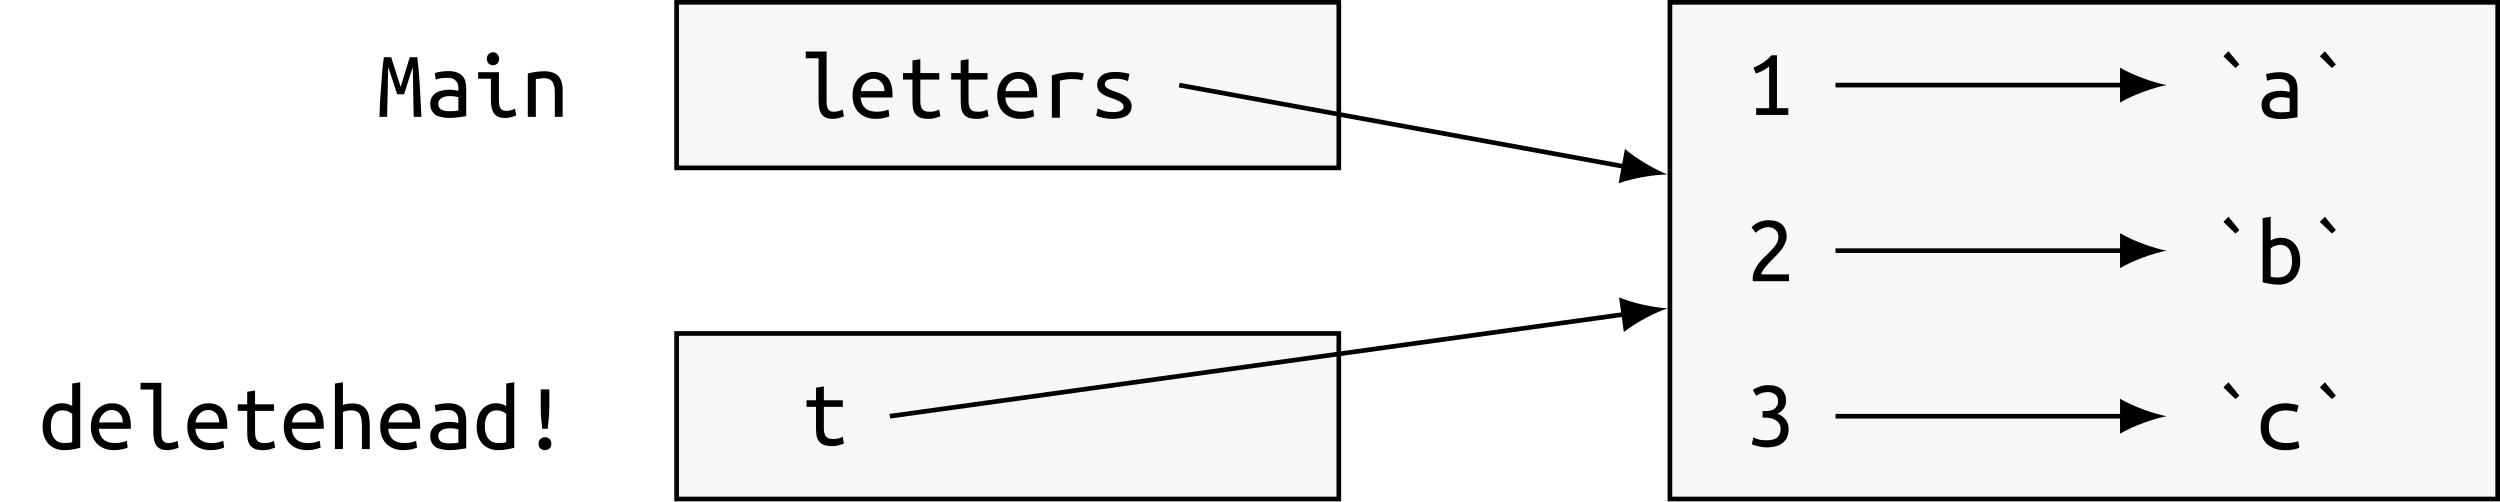
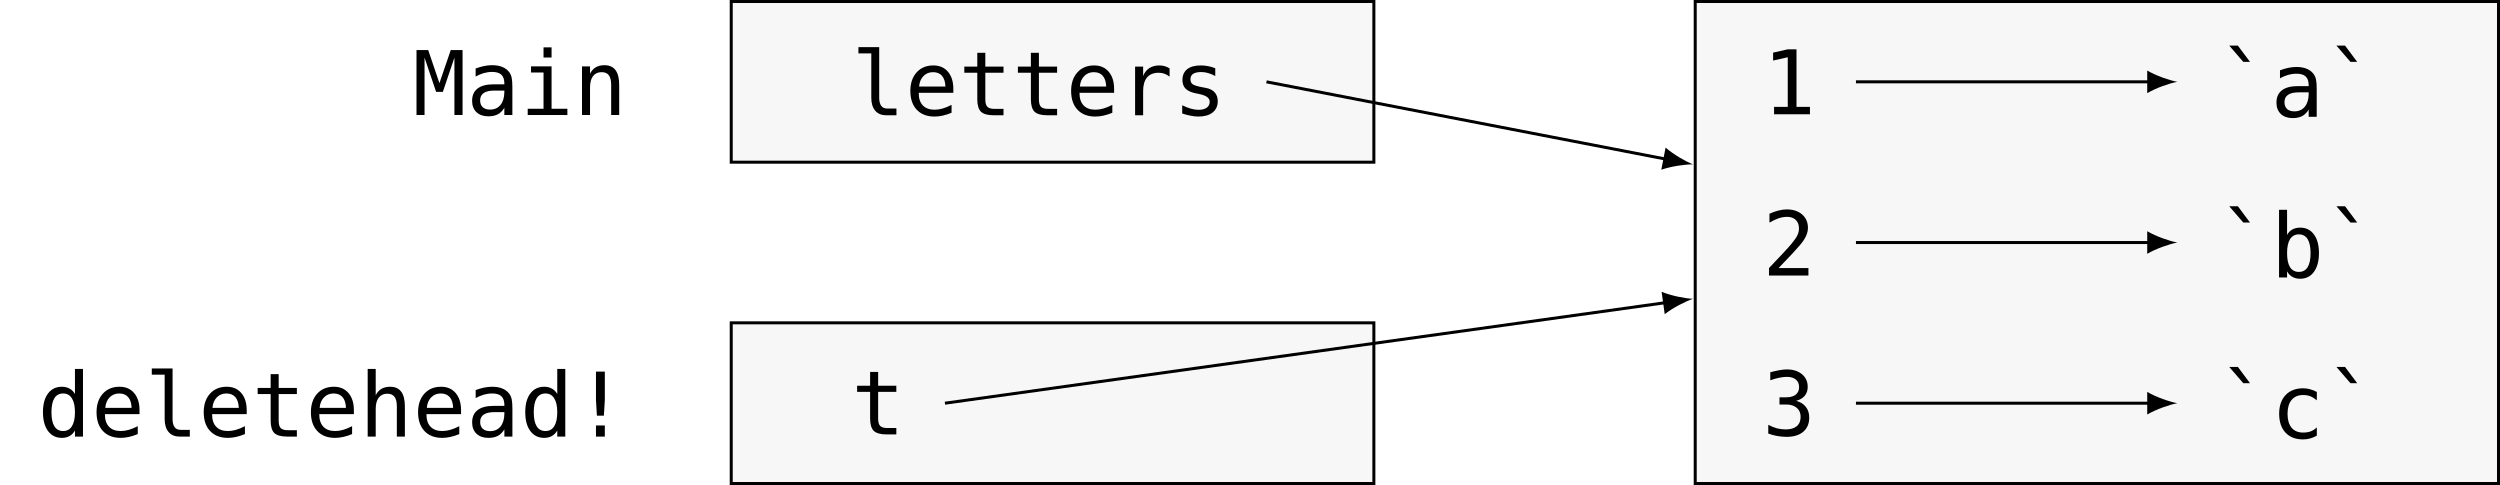
- <svg xmlns="http://www.w3.org/2000/svg" xmlns:xlink="http://www.w3.org/1999/xlink" width="214.03pt" height="42.918pt" viewBox="0 0 214.03 42.918" version="1.1">
+ <svg xmlns="http://www.w3.org/2000/svg" xmlns:xlink="http://www.w3.org/1999/xlink" width="330.819pt" height="64.178pt" viewBox="0 0 330.819 64.178" version="1.1">
  <defs>
    <g>
      <symbol overflow="visible" id="glyph0-0">
-         <path style="stroke:none;" d="M 0.406 0 L 0.406 -6.188 L 3.719 -6.188 L 3.719 0 Z M 3.297 -0.406 L 3.297 -5.781 L 0.828 -5.781 L 0.828 -0.406 Z M 3.297 -0.406 " />
+         <path style="stroke:none;" d="M 0.594 2.078 L 0.594 -8.312 L 6.484 -8.312 L 6.484 2.078 Z M 1.266 1.422 L 5.828 1.422 L 5.828 -7.641 L 1.266 -7.641 Z M 1.266 1.422 " />
      </symbol>
      <symbol overflow="visible" id="glyph0-1">
-         <path style="stroke:none;" d="M 2.078 -2.562 L 2.859 -5.109 L 3.5 -5.109 C 3.602 -4.305 3.676 -3.484 3.719 -2.641 C 3.77 -1.797 3.816 -0.914 3.859 0 L 3.203 0 C 3.191 -0.301 3.18 -0.625 3.172 -0.969 C 3.172 -1.312 3.164 -1.664 3.156 -2.031 C 3.156 -2.406 3.148 -2.781 3.141 -3.156 C 3.129 -3.539 3.117 -3.91 3.109 -4.266 L 2.375 -1.938 L 1.781 -1.938 L 1.016 -4.266 C 1.004 -3.91 0.992 -3.539 0.984 -3.156 C 0.984 -2.781 0.977 -2.406 0.969 -2.031 C 0.957 -1.664 0.945 -1.312 0.938 -0.969 C 0.938 -0.625 0.93 -0.301 0.922 0 L 0.266 0 C 0.273 -0.414 0.289 -0.844 0.312 -1.281 C 0.344 -1.727 0.375 -2.164 0.406 -2.594 C 0.438 -3.031 0.469 -3.457 0.5 -3.875 C 0.539 -4.301 0.586 -4.711 0.641 -5.109 L 1.266 -5.109 Z M 2.078 -2.562 " />
+         <path style="stroke:none;" d="M 0.5 -8.594 L 2.047 -8.594 L 3.531 -4.219 L 5.031 -8.594 L 6.594 -8.594 L 6.594 0 L 5.516 0 L 5.516 -7.594 L 3.984 -3.062 L 3.094 -3.062 L 1.562 -7.594 L 1.562 0 L 0.5 0 Z M 0.5 -8.594 " />
      </symbol>
      <symbol overflow="visible" id="glyph0-2">
-         <path style="stroke:none;" d="M 2.109 -0.484 C 2.273 -0.484 2.426 -0.488 2.562 -0.5 C 2.695 -0.508 2.805 -0.523 2.891 -0.547 L 2.891 -1.688 C 2.805 -1.707 2.703 -1.727 2.578 -1.75 C 2.453 -1.77 2.32 -1.781 2.188 -1.781 C 2.062 -1.781 1.938 -1.77 1.812 -1.75 C 1.695 -1.727 1.594 -1.691 1.5 -1.641 C 1.406 -1.586 1.328 -1.52 1.266 -1.438 C 1.203 -1.363 1.172 -1.266 1.172 -1.141 C 1.172 -0.898 1.254 -0.727 1.422 -0.625 C 1.586 -0.531 1.816 -0.484 2.109 -0.484 Z M 2.031 -3.922 C 2.32 -3.922 2.562 -3.883 2.75 -3.812 C 2.945 -3.738 3.109 -3.641 3.234 -3.516 C 3.359 -3.391 3.441 -3.234 3.484 -3.047 C 3.535 -2.867 3.562 -2.672 3.562 -2.453 L 3.562 -0.062 C 3.406 -0.039 3.195 -0.008 2.938 0.031 C 2.676 0.07 2.406 0.094 2.125 0.094 C 1.914 0.094 1.711 0.07 1.516 0.031 C 1.316 0 1.141 -0.055 0.984 -0.141 C 0.836 -0.234 0.719 -0.359 0.625 -0.516 C 0.531 -0.68 0.484 -0.891 0.484 -1.141 C 0.484 -1.359 0.531 -1.539 0.625 -1.688 C 0.719 -1.844 0.836 -1.969 0.984 -2.062 C 1.141 -2.156 1.316 -2.223 1.516 -2.266 C 1.711 -2.305 1.91 -2.328 2.109 -2.328 C 2.379 -2.328 2.641 -2.297 2.891 -2.234 L 2.891 -2.422 C 2.891 -2.535 2.879 -2.645 2.859 -2.75 C 2.836 -2.863 2.789 -2.961 2.719 -3.047 C 2.645 -3.141 2.551 -3.211 2.438 -3.266 C 2.32 -3.316 2.172 -3.344 1.984 -3.344 C 1.742 -3.344 1.535 -3.328 1.359 -3.297 C 1.18 -3.266 1.047 -3.227 0.953 -3.188 L 0.875 -3.75 C 0.969 -3.789 1.125 -3.828 1.344 -3.859 C 1.562 -3.898 1.789 -3.922 2.031 -3.922 Z M 2.031 -3.922 " />
+         <path style="stroke:none;" d="M 4.031 -3.234 L 3.688 -3.234 C 3.07 -3.234 2.609 -3.125 2.297 -2.906 C 1.984 -2.695 1.828 -2.375 1.828 -1.938 C 1.828 -1.551 1.941 -1.25 2.172 -1.031 C 2.41 -0.82 2.734 -0.719 3.141 -0.719 C 3.723 -0.719 4.18 -0.922 4.516 -1.328 C 4.848 -1.734 5.02 -2.289 5.031 -3 L 5.031 -3.234 Z M 6.094 -3.672 L 6.094 0 L 5.031 0 L 5.031 -0.953 C 4.801 -0.566 4.516 -0.281 4.172 -0.094 C 3.828 0.082 3.41 0.172 2.922 0.172 C 2.266 0.172 1.738 -0.008 1.344 -0.375 C 0.957 -0.75 0.766 -1.25 0.766 -1.875 C 0.766 -2.594 1.004 -3.133 1.484 -3.5 C 1.961 -3.875 2.672 -4.062 3.609 -4.062 L 5.031 -4.062 L 5.031 -4.234 C 5.02 -4.742 4.883 -5.113 4.625 -5.344 C 4.375 -5.582 3.969 -5.703 3.406 -5.703 C 3.039 -5.703 2.676 -5.648 2.312 -5.547 C 1.945 -5.441 1.586 -5.289 1.234 -5.094 L 1.234 -6.156 C 1.629 -6.301 2.004 -6.41 2.359 -6.484 C 2.723 -6.555 3.07 -6.594 3.406 -6.594 C 3.938 -6.594 4.391 -6.516 4.766 -6.359 C 5.148 -6.203 5.457 -5.969 5.688 -5.656 C 5.832 -5.457 5.938 -5.219 6 -4.938 C 6.062 -4.656 6.094 -4.234 6.094 -3.672 Z M 6.094 -3.672 " />
      </symbol>
      <symbol overflow="visible" id="glyph0-3">
-         <path style="stroke:none;" d="M 1.719 -4.422 C 1.582 -4.422 1.461 -4.469 1.359 -4.562 C 1.254 -4.664 1.203 -4.801 1.203 -4.969 C 1.203 -5.145 1.254 -5.281 1.359 -5.375 C 1.461 -5.477 1.582 -5.531 1.719 -5.531 C 1.875 -5.531 2 -5.477 2.094 -5.375 C 2.195 -5.281 2.25 -5.145 2.25 -4.969 C 2.25 -4.801 2.195 -4.664 2.094 -4.562 C 2 -4.469 1.875 -4.422 1.719 -4.422 Z M 1.547 -3.266 L 0.453 -3.266 L 0.453 -3.828 L 2.234 -3.828 L 2.234 -1.484 C 2.234 -1.098 2.285 -0.836 2.391 -0.703 C 2.492 -0.578 2.648 -0.516 2.859 -0.516 C 3.016 -0.516 3.16 -0.535 3.297 -0.578 C 3.43 -0.617 3.535 -0.66 3.609 -0.703 L 3.719 -0.125 C 3.676 -0.102 3.625 -0.082 3.562 -0.062 C 3.508 -0.039 3.441 -0.02 3.359 0 C 3.285 0.031 3.195 0.051 3.094 0.062 C 3 0.082 2.898 0.094 2.797 0.094 C 2.555 0.094 2.352 0.062 2.188 0 C 2.031 -0.07 1.906 -0.172 1.812 -0.297 C 1.719 -0.43 1.648 -0.598 1.609 -0.797 C 1.566 -0.992 1.547 -1.223 1.547 -1.484 Z M 1.547 -3.266 " />
+         <path style="stroke:none;" d="M 1.469 -6.438 L 4.188 -6.438 L 4.188 -0.828 L 6.281 -0.828 L 6.281 0 L 1.031 0 L 1.031 -0.828 L 3.125 -0.828 L 3.125 -5.625 L 1.469 -5.625 Z M 3.125 -8.953 L 4.188 -8.953 L 4.188 -7.609 L 3.125 -7.609 Z M 3.125 -8.953 " />
      </symbol>
      <symbol overflow="visible" id="glyph0-4">
-         <path style="stroke:none;" d="M 0.578 -3.719 C 0.828 -3.781 1.07 -3.828 1.312 -3.859 C 1.562 -3.891 1.797 -3.906 2.016 -3.906 C 2.523 -3.906 2.91 -3.773 3.172 -3.516 C 3.43 -3.254 3.562 -2.832 3.562 -2.25 L 3.562 0 L 2.891 0 L 2.891 -2.125 C 2.891 -2.363 2.863 -2.562 2.812 -2.719 C 2.77 -2.875 2.707 -2.992 2.625 -3.078 C 2.551 -3.16 2.457 -3.219 2.344 -3.25 C 2.227 -3.289 2.109 -3.312 1.984 -3.312 C 1.867 -3.312 1.75 -3.301 1.625 -3.281 C 1.5 -3.27 1.379 -3.254 1.266 -3.234 L 1.266 0 L 0.578 0 Z M 0.578 -3.719 " />
+         <path style="stroke:none;" d="M 6.047 -4 L 6.047 0 L 4.984 0 L 4.984 -4 C 4.984 -4.57 4.879 -4.992 4.672 -5.266 C 4.473 -5.535 4.156 -5.672 3.719 -5.672 C 3.227 -5.672 2.848 -5.492 2.578 -5.141 C 2.316 -4.797 2.188 -4.297 2.188 -3.641 L 2.188 0 L 1.125 0 L 1.125 -6.438 L 2.188 -6.438 L 2.188 -5.469 C 2.375 -5.844 2.625 -6.125 2.938 -6.312 C 3.258 -6.5 3.645 -6.594 4.094 -6.594 C 4.75 -6.594 5.238 -6.375 5.562 -5.938 C 5.883 -5.508 6.047 -4.863 6.047 -4 Z M 6.047 -4 " />
      </symbol>
      <symbol overflow="visible" id="glyph0-5">
-         <path style="stroke:none;" d="M 2.781 0.094 C 2.539 0.094 2.344 0.062 2.188 0 C 2.031 -0.07 1.906 -0.172 1.812 -0.297 C 1.719 -0.43 1.648 -0.598 1.609 -0.797 C 1.566 -0.992 1.547 -1.223 1.547 -1.484 L 1.547 -5.094 L 0.453 -5.094 L 0.453 -5.672 L 2.234 -5.672 L 2.234 -1.484 C 2.234 -1.285 2.242 -1.125 2.266 -1 C 2.285 -0.883 2.32 -0.789 2.375 -0.719 C 2.426 -0.645 2.488 -0.594 2.562 -0.562 C 2.645 -0.531 2.738 -0.516 2.844 -0.516 C 3 -0.516 3.145 -0.535 3.281 -0.578 C 3.426 -0.617 3.535 -0.66 3.609 -0.703 L 3.719 -0.125 C 3.676 -0.102 3.625 -0.082 3.562 -0.062 C 3.508 -0.039 3.441 -0.02 3.359 0 C 3.273 0.031 3.18 0.051 3.078 0.062 C 2.984 0.082 2.883 0.094 2.781 0.094 Z M 2.781 0.094 " />
+         <path style="stroke:none;" d="M 3.672 -2.328 C 3.672 -1.859 3.758 -1.5 3.938 -1.25 C 4.113 -1.008 4.375 -0.891 4.719 -0.891 L 5.953 -0.891 L 5.953 0 L 4.609 0 C 3.973 0 3.484 -0.203 3.141 -0.609 C 2.797 -1.016 2.625 -1.586 2.625 -2.328 L 2.625 -8.188 L 0.922 -8.188 L 0.922 -9.016 L 3.672 -9.016 Z M 3.672 -2.328 " />
      </symbol>
      <symbol overflow="visible" id="glyph0-6">
-         <path style="stroke:none;" d="M 2.141 -3.922 C 2.648 -3.922 3.047 -3.758 3.328 -3.438 C 3.609 -3.113 3.75 -2.625 3.75 -1.969 L 3.75 -1.734 L 1.016 -1.734 C 1.047 -1.336 1.176 -1.035 1.406 -0.828 C 1.633 -0.617 1.961 -0.516 2.391 -0.516 C 2.629 -0.516 2.832 -0.535 3 -0.578 C 3.176 -0.617 3.312 -0.66 3.406 -0.703 L 3.484 -0.125 C 3.398 -0.082 3.25 -0.035 3.031 0.016 C 2.82 0.066 2.582 0.094 2.312 0.094 C 1.988 0.094 1.703 0.039 1.453 -0.062 C 1.203 -0.164 0.992 -0.305 0.828 -0.484 C 0.66 -0.66 0.535 -0.867 0.453 -1.109 C 0.367 -1.359 0.328 -1.625 0.328 -1.906 C 0.328 -2.25 0.379 -2.547 0.484 -2.797 C 0.586 -3.047 0.723 -3.254 0.891 -3.422 C 1.066 -3.586 1.258 -3.711 1.469 -3.797 C 1.688 -3.879 1.91 -3.922 2.141 -3.922 Z M 3.062 -2.281 C 3.062 -2.602 2.973 -2.859 2.797 -3.047 C 2.629 -3.242 2.406 -3.344 2.125 -3.344 C 1.969 -3.344 1.82 -3.312 1.688 -3.25 C 1.562 -3.188 1.453 -3.102 1.359 -3 C 1.266 -2.906 1.191 -2.797 1.141 -2.672 C 1.086 -2.547 1.051 -2.414 1.031 -2.281 Z M 3.062 -2.281 " />
+         <path style="stroke:none;" d="M 6.391 -3.484 L 6.391 -2.969 L 1.812 -2.969 L 1.812 -2.938 C 1.812 -2.227 1.992 -1.68 2.359 -1.297 C 2.723 -0.922 3.238 -0.734 3.906 -0.734 C 4.25 -0.734 4.602 -0.785 4.969 -0.891 C 5.332 -0.992 5.727 -1.156 6.156 -1.375 L 6.156 -0.328 C 5.75 -0.16 5.359 -0.035 4.984 0.047 C 4.609 0.129 4.25 0.172 3.906 0.172 C 2.906 0.172 2.117 -0.129 1.547 -0.734 C 0.984 -1.336 0.703 -2.164 0.703 -3.219 C 0.703 -4.238 0.977 -5.055 1.531 -5.672 C 2.082 -6.285 2.82 -6.594 3.75 -6.594 C 4.562 -6.594 5.203 -6.316 5.672 -5.766 C 6.148 -5.211 6.391 -4.453 6.391 -3.484 Z M 5.344 -3.797 C 5.32 -4.422 5.172 -4.895 4.891 -5.219 C 4.617 -5.539 4.223 -5.703 3.703 -5.703 C 3.191 -5.703 2.77 -5.531 2.438 -5.188 C 2.102 -4.852 1.91 -4.391 1.859 -3.797 Z M 5.344 -3.797 " />
      </symbol>
      <symbol overflow="visible" id="glyph0-7">
-         <path style="stroke:none;" d="M 2 -3.828 L 3.625 -3.828 L 3.625 -3.266 L 2 -3.266 L 2 -1.484 C 2 -1.285 2.016 -1.125 2.047 -1 C 2.078 -0.883 2.125 -0.789 2.188 -0.719 C 2.25 -0.645 2.328 -0.594 2.422 -0.562 C 2.523 -0.531 2.645 -0.516 2.781 -0.516 C 2.977 -0.516 3.141 -0.531 3.266 -0.562 C 3.391 -0.602 3.504 -0.648 3.609 -0.703 L 3.719 -0.125 C 3.633 -0.094 3.508 -0.051 3.344 0 C 3.176 0.062 2.969 0.094 2.719 0.094 C 2.438 0.094 2.203 0.062 2.016 0 C 1.836 -0.07 1.695 -0.172 1.594 -0.297 C 1.488 -0.43 1.414 -0.598 1.375 -0.797 C 1.344 -0.992 1.328 -1.223 1.328 -1.484 L 1.328 -3.266 L 0.516 -3.266 L 0.516 -3.828 L 1.328 -3.828 L 1.328 -4.906 L 2 -5.016 Z M 2 -3.828 " />
+         <path style="stroke:none;" d="M 3.531 -8.266 L 3.531 -6.438 L 5.938 -6.438 L 5.938 -5.625 L 3.531 -5.625 L 3.531 -2.125 C 3.531 -1.645 3.617 -1.312 3.797 -1.125 C 3.984 -0.938 4.301 -0.844 4.75 -0.844 L 5.938 -0.844 L 5.938 0 L 4.641 0 C 3.848 0 3.285 -0.156 2.953 -0.469 C 2.629 -0.789 2.469 -1.344 2.469 -2.125 L 2.469 -5.625 L 0.75 -5.625 L 0.75 -6.438 L 2.469 -6.438 L 2.469 -8.266 Z M 3.531 -8.266 " />
      </symbol>
      <symbol overflow="visible" id="glyph0-8">
-         <path style="stroke:none;" d="M 0.875 0 L 0.875 -3.625 C 1.438 -3.812 2.004 -3.906 2.578 -3.906 C 2.754 -3.906 2.922 -3.898 3.078 -3.891 C 3.242 -3.879 3.422 -3.848 3.609 -3.797 L 3.484 -3.203 C 3.305 -3.254 3.148 -3.285 3.016 -3.297 C 2.891 -3.305 2.742 -3.312 2.578 -3.312 C 2.242 -3.312 1.906 -3.266 1.562 -3.172 L 1.562 0 Z M 0.875 0 " />
+         <path style="stroke:none;" d="M 6.641 -5.109 C 6.422 -5.285 6.191 -5.414 5.953 -5.5 C 5.723 -5.582 5.469 -5.625 5.188 -5.625 C 4.52 -5.625 4.008 -5.414 3.656 -5 C 3.312 -4.582 3.141 -3.984 3.141 -3.203 L 3.141 0 L 2.078 0 L 2.078 -6.438 L 3.141 -6.438 L 3.141 -5.188 C 3.316 -5.645 3.586 -5.992 3.953 -6.234 C 4.328 -6.473 4.766 -6.594 5.266 -6.594 C 5.523 -6.594 5.766 -6.562 5.984 -6.5 C 6.211 -6.438 6.43 -6.336 6.641 -6.203 Z M 6.641 -5.109 " />
      </symbol>
      <symbol overflow="visible" id="glyph0-9">
-         <path style="stroke:none;" d="M 2.891 -0.953 C 2.891 -1.086 2.832 -1.195 2.719 -1.281 C 2.613 -1.375 2.473 -1.453 2.297 -1.516 C 2.129 -1.586 1.945 -1.656 1.75 -1.719 C 1.551 -1.781 1.367 -1.859 1.203 -1.953 C 1.035 -2.047 0.895 -2.16 0.781 -2.297 C 0.676 -2.441 0.625 -2.625 0.625 -2.844 C 0.625 -3.145 0.75 -3.398 1 -3.609 C 1.25 -3.816 1.641 -3.922 2.172 -3.922 C 2.379 -3.922 2.594 -3.906 2.812 -3.875 C 3.039 -3.844 3.234 -3.801 3.391 -3.75 L 3.266 -3.141 C 3.223 -3.16 3.16 -3.18 3.078 -3.203 C 3.004 -3.234 2.914 -3.258 2.812 -3.281 C 2.719 -3.301 2.613 -3.316 2.5 -3.328 C 2.383 -3.336 2.273 -3.344 2.172 -3.344 C 1.578 -3.344 1.281 -3.18 1.281 -2.859 C 1.281 -2.742 1.336 -2.645 1.453 -2.562 C 1.566 -2.477 1.707 -2.406 1.875 -2.344 C 2.051 -2.281 2.238 -2.211 2.438 -2.141 C 2.633 -2.066 2.816 -1.977 2.984 -1.875 C 3.16 -1.781 3.301 -1.66 3.406 -1.516 C 3.52 -1.379 3.578 -1.207 3.578 -1 C 3.578 -0.656 3.441 -0.383 3.172 -0.188 C 2.898 0 2.473 0.094 1.891 0.094 C 1.629 0.094 1.391 0.066 1.172 0.016 C 0.953 -0.023 0.742 -0.086 0.547 -0.172 L 0.672 -0.797 C 0.867 -0.703 1.07 -0.625 1.281 -0.562 C 1.488 -0.508 1.719 -0.484 1.969 -0.484 C 2.582 -0.484 2.891 -0.641 2.891 -0.953 Z M 2.891 -0.953 " />
+         <path style="stroke:none;" d="M 5.594 -6.219 L 5.594 -5.188 C 5.289 -5.363 4.984 -5.492 4.672 -5.578 C 4.367 -5.672 4.062 -5.719 3.75 -5.719 C 3.27 -5.719 2.91 -5.641 2.672 -5.484 C 2.43 -5.328 2.312 -5.086 2.312 -4.766 C 2.312 -4.484 2.398 -4.27 2.578 -4.125 C 2.754 -3.977 3.195 -3.836 3.906 -3.703 L 4.328 -3.625 C 4.848 -3.531 5.242 -3.332 5.516 -3.031 C 5.785 -2.727 5.922 -2.336 5.922 -1.859 C 5.922 -1.223 5.691 -0.723 5.234 -0.359 C 4.785 -0.004 4.16 0.172 3.359 0.172 C 3.035 0.172 2.695 0.133 2.344 0.062 C 2 0 1.625 -0.098 1.219 -0.234 L 1.219 -1.328 C 1.613 -1.129 1.992 -0.977 2.359 -0.875 C 2.723 -0.77 3.062 -0.719 3.375 -0.719 C 3.844 -0.719 4.207 -0.812 4.469 -1 C 4.727 -1.188 4.859 -1.453 4.859 -1.797 C 4.859 -2.285 4.391 -2.625 3.453 -2.812 L 3.406 -2.828 L 3 -2.906 C 2.395 -3.031 1.953 -3.234 1.672 -3.516 C 1.391 -3.797 1.25 -4.18 1.25 -4.672 C 1.25 -5.285 1.457 -5.758 1.875 -6.094 C 2.289 -6.426 2.891 -6.594 3.672 -6.594 C 4.016 -6.594 4.344 -6.562 4.656 -6.5 C 4.977 -6.438 5.289 -6.344 5.594 -6.219 Z M 5.594 -6.219 " />
      </symbol>
      <symbol overflow="visible" id="glyph0-10">
-         <path style="stroke:none;" d="M 2.859 -3.016 C 2.773 -3.086 2.66 -3.156 2.516 -3.219 C 2.367 -3.281 2.211 -3.312 2.047 -3.312 C 1.867 -3.312 1.711 -3.273 1.578 -3.203 C 1.453 -3.141 1.348 -3.047 1.266 -2.922 C 1.18 -2.797 1.117 -2.645 1.078 -2.469 C 1.047 -2.301 1.031 -2.113 1.031 -1.906 C 1.031 -1.469 1.133 -1.125 1.344 -0.875 C 1.551 -0.633 1.82 -0.516 2.156 -0.516 C 2.332 -0.516 2.477 -0.52 2.594 -0.531 C 2.707 -0.551 2.797 -0.57 2.859 -0.594 Z M 2.859 -5.609 L 3.547 -5.719 L 3.547 -0.109 C 3.391 -0.066 3.195 -0.023 2.969 0.016 C 2.738 0.066 2.469 0.094 2.156 0.094 C 1.883 0.094 1.633 0.047 1.406 -0.047 C 1.188 -0.141 0.992 -0.27 0.828 -0.438 C 0.672 -0.613 0.547 -0.828 0.453 -1.078 C 0.367 -1.328 0.328 -1.602 0.328 -1.906 C 0.328 -2.207 0.363 -2.477 0.438 -2.719 C 0.508 -2.969 0.617 -3.18 0.766 -3.359 C 0.91 -3.535 1.082 -3.672 1.281 -3.766 C 1.477 -3.867 1.707 -3.922 1.969 -3.922 C 2.176 -3.922 2.352 -3.895 2.5 -3.844 C 2.656 -3.789 2.773 -3.738 2.859 -3.688 Z M 2.859 -5.609 " />
+         <path style="stroke:none;" d="M 4.938 -5.625 L 4.938 -8.953 L 6 -8.953 L 6 0 L 4.938 0 L 4.938 -0.812 C 4.758 -0.488 4.523 -0.242 4.234 -0.078 C 3.941 0.086 3.602 0.172 3.219 0.172 C 2.438 0.172 1.82 -0.129 1.375 -0.734 C 0.926 -1.336 0.703 -2.172 0.703 -3.234 C 0.703 -4.285 0.926 -5.109 1.375 -5.703 C 1.82 -6.297 2.438 -6.594 3.219 -6.594 C 3.602 -6.594 3.941 -6.508 4.234 -6.344 C 4.535 -6.176 4.77 -5.938 4.938 -5.625 Z M 1.828 -3.219 C 1.828 -2.395 1.957 -1.773 2.219 -1.359 C 2.477 -0.941 2.863 -0.734 3.375 -0.734 C 3.883 -0.734 4.27 -0.941 4.531 -1.359 C 4.801 -1.785 4.938 -2.406 4.938 -3.219 C 4.938 -4.031 4.801 -4.645 4.531 -5.062 C 4.27 -5.488 3.883 -5.703 3.375 -5.703 C 2.863 -5.703 2.477 -5.492 2.219 -5.078 C 1.957 -4.66 1.828 -4.039 1.828 -3.219 Z M 1.828 -3.219 " />
      </symbol>
      <symbol overflow="visible" id="glyph0-11">
-         <path style="stroke:none;" d="M 0.578 0 L 0.578 -5.609 L 1.266 -5.719 L 1.266 -3.766 C 1.379 -3.816 1.504 -3.852 1.641 -3.875 C 1.773 -3.895 1.91 -3.906 2.047 -3.906 C 2.336 -3.906 2.578 -3.863 2.766 -3.781 C 2.961 -3.695 3.117 -3.578 3.234 -3.422 C 3.359 -3.266 3.441 -3.078 3.484 -2.859 C 3.535 -2.648 3.562 -2.414 3.562 -2.156 L 3.562 0 L 2.891 0 L 2.891 -2.016 C 2.891 -2.484 2.82 -2.816 2.688 -3.016 C 2.551 -3.211 2.316 -3.312 1.984 -3.312 C 1.836 -3.312 1.695 -3.297 1.562 -3.266 C 1.426 -3.234 1.328 -3.203 1.266 -3.172 L 1.266 0 Z M 0.578 0 " />
+         <path style="stroke:none;" d="M 6.047 -4 L 6.047 0 L 4.984 0 L 4.984 -4 C 4.984 -4.57 4.879 -4.992 4.672 -5.266 C 4.473 -5.535 4.156 -5.672 3.719 -5.672 C 3.227 -5.672 2.848 -5.492 2.578 -5.141 C 2.316 -4.797 2.188 -4.297 2.188 -3.641 L 2.188 0 L 1.125 0 L 1.125 -8.953 L 2.188 -8.953 L 2.188 -5.469 C 2.375 -5.844 2.625 -6.125 2.938 -6.312 C 3.258 -6.5 3.645 -6.594 4.094 -6.594 C 4.75 -6.594 5.238 -6.375 5.562 -5.938 C 5.883 -5.508 6.047 -4.863 6.047 -4 Z M 6.047 -4 " />
      </symbol>
      <symbol overflow="visible" id="glyph0-12">
-         <path style="stroke:none;" d="M 2.422 -3.719 C 2.422 -3.52 2.414 -3.332 2.406 -3.156 C 2.406 -2.988 2.395 -2.828 2.375 -2.672 C 2.363 -2.516 2.348 -2.359 2.328 -2.203 C 2.316 -2.055 2.301 -1.898 2.281 -1.734 L 1.812 -1.734 C 1.801 -1.898 1.785 -2.055 1.766 -2.203 C 1.742 -2.359 1.727 -2.516 1.719 -2.672 C 1.707 -2.828 1.695 -2.988 1.688 -3.156 C 1.688 -3.332 1.688 -3.52 1.688 -3.719 L 1.688 -5.109 L 2.422 -5.109 Z M 2.047 0.094 C 1.898 0.094 1.77 0.047 1.656 -0.047 C 1.551 -0.148 1.5 -0.289 1.5 -0.469 C 1.5 -0.633 1.551 -0.766 1.656 -0.859 C 1.77 -0.961 1.898 -1.016 2.047 -1.016 C 2.203 -1.016 2.332 -0.961 2.438 -0.859 C 2.539 -0.766 2.594 -0.633 2.594 -0.469 C 2.594 -0.289 2.539 -0.148 2.438 -0.047 C 2.332 0.047 2.203 0.094 2.047 0.094 Z M 2.047 0.094 " />
+         <path style="stroke:none;" d="M 2.969 -8.594 L 4.141 -8.594 L 4.141 -4.828 L 4.016 -2.766 L 3.094 -2.766 L 2.969 -4.828 Z M 2.969 -1.469 L 4.141 -1.469 L 4.141 0 L 2.969 0 Z M 2.969 -1.469 " />
      </symbol>
      <symbol overflow="visible" id="glyph0-13">
-         <path style="stroke:none;" d="M 0.625 -4.047 C 0.906 -4.16 1.176 -4.301 1.438 -4.469 C 1.695 -4.633 1.941 -4.848 2.172 -5.109 L 2.641 -5.109 L 2.641 -0.578 L 3.609 -0.578 L 3.609 0 L 0.859 0 L 0.859 -0.578 L 1.969 -0.578 L 1.969 -4.156 C 1.906 -4.102 1.832 -4.047 1.75 -3.984 C 1.664 -3.93 1.57 -3.875 1.469 -3.812 C 1.363 -3.758 1.254 -3.707 1.141 -3.656 C 1.035 -3.613 0.93 -3.578 0.828 -3.547 Z M 0.625 -4.047 " />
+         <path style="stroke:none;" d="M 1.547 -0.984 L 3.359 -0.984 L 3.359 -7.547 L 1.422 -7.109 L 1.422 -8.156 L 3.344 -8.594 L 4.516 -8.594 L 4.516 -0.984 L 6.297 -0.984 L 6.297 0 L 1.547 0 Z M 1.547 -0.984 " />
      </symbol>
      <symbol overflow="visible" id="glyph0-14">
-         <path style="stroke:none;" d="M 1.781 -5.719 L 2.719 -4.578 L 2.375 -4.281 L 1.344 -5.281 Z M 1.781 -5.719 " />
+         <path style="stroke:none;" d="M 2.75 -9.422 L 4.359 -7.266 L 3.469 -7.266 L 1.609 -9.422 Z M 2.75 -9.422 " />
      </symbol>
      <symbol overflow="visible" id="glyph0-15">
-         <path style="stroke:none;" d="M 3.469 -3.797 C 3.469 -3.629 3.43 -3.461 3.359 -3.297 C 3.297 -3.129 3.207 -2.961 3.094 -2.797 C 2.977 -2.641 2.848 -2.484 2.703 -2.328 C 2.555 -2.18 2.41 -2.031 2.266 -1.875 C 2.18 -1.789 2.082 -1.691 1.969 -1.578 C 1.863 -1.461 1.758 -1.344 1.656 -1.219 C 1.562 -1.102 1.477 -0.988 1.406 -0.875 C 1.344 -0.758 1.312 -0.66 1.312 -0.578 L 3.672 -0.578 L 3.672 0 L 0.578 0 C 0.566 -0.031 0.562 -0.055 0.562 -0.078 C 0.562 -0.109 0.562 -0.141 0.562 -0.172 C 0.562 -0.398 0.598 -0.613 0.672 -0.812 C 0.754 -1.008 0.852 -1.195 0.969 -1.375 C 1.094 -1.551 1.227 -1.719 1.375 -1.875 C 1.531 -2.031 1.688 -2.18 1.844 -2.328 C 1.957 -2.453 2.07 -2.57 2.188 -2.688 C 2.301 -2.801 2.398 -2.914 2.484 -3.031 C 2.566 -3.145 2.633 -3.266 2.688 -3.391 C 2.738 -3.516 2.766 -3.645 2.766 -3.781 C 2.766 -3.926 2.738 -4.051 2.688 -4.156 C 2.645 -4.258 2.582 -4.344 2.5 -4.406 C 2.426 -4.477 2.336 -4.531 2.234 -4.562 C 2.129 -4.602 2.016 -4.625 1.891 -4.625 C 1.754 -4.625 1.625 -4.602 1.5 -4.562 C 1.383 -4.52 1.281 -4.473 1.188 -4.422 C 1.102 -4.367 1.023 -4.316 0.953 -4.266 C 0.891 -4.211 0.844 -4.172 0.812 -4.141 L 0.469 -4.609 C 0.508 -4.66 0.57 -4.723 0.656 -4.797 C 0.75 -4.867 0.859 -4.938 0.984 -5 C 1.109 -5.062 1.25 -5.113 1.406 -5.156 C 1.562 -5.195 1.723 -5.219 1.891 -5.219 C 2.43 -5.219 2.828 -5.094 3.078 -4.844 C 3.336 -4.602 3.469 -4.254 3.469 -3.797 Z M 3.469 -3.797 " />
+         <path style="stroke:none;" d="M 2.141 -0.984 L 6.094 -0.984 L 6.094 0 L 0.875 0 L 0.875 -0.984 C 1.594 -1.734 2.219 -2.395 2.75 -2.969 C 3.289 -3.551 3.66 -3.961 3.859 -4.203 C 4.242 -4.672 4.504 -5.051 4.641 -5.344 C 4.773 -5.633 4.844 -5.93 4.844 -6.234 C 4.844 -6.711 4.703 -7.086 4.422 -7.359 C 4.141 -7.629 3.754 -7.766 3.266 -7.766 C 2.91 -7.766 2.539 -7.703 2.156 -7.578 C 1.781 -7.453 1.375 -7.258 0.938 -7 L 0.938 -8.172 C 1.332 -8.359 1.723 -8.5 2.109 -8.594 C 2.492 -8.695 2.867 -8.75 3.234 -8.75 C 4.078 -8.75 4.754 -8.523 5.266 -8.078 C 5.773 -7.629 6.031 -7.039 6.031 -6.312 C 6.031 -5.945 5.941 -5.578 5.766 -5.203 C 5.598 -4.836 5.328 -4.438 4.953 -4 C 4.734 -3.75 4.422 -3.398 4.016 -2.953 C 3.609 -2.516 2.984 -1.859 2.141 -0.984 Z M 2.141 -0.984 " />
      </symbol>
      <symbol overflow="visible" id="glyph0-16">
-         <path style="stroke:none;" d="M 1.266 -3.688 C 1.348 -3.738 1.469 -3.789 1.625 -3.844 C 1.781 -3.895 1.957 -3.922 2.156 -3.922 C 2.414 -3.922 2.645 -3.867 2.844 -3.766 C 3.051 -3.672 3.223 -3.535 3.359 -3.359 C 3.504 -3.18 3.613 -2.969 3.688 -2.719 C 3.758 -2.477 3.797 -2.207 3.797 -1.906 C 3.797 -1.602 3.75 -1.328 3.656 -1.078 C 3.57 -0.828 3.445 -0.613 3.281 -0.438 C 3.125 -0.27 2.93 -0.141 2.703 -0.047 C 2.484 0.047 2.238 0.094 1.969 0.094 C 1.664 0.094 1.395 0.066 1.156 0.016 C 0.914 -0.023 0.723 -0.066 0.578 -0.109 L 0.578 -5.609 L 1.266 -5.719 Z M 1.266 -0.594 C 1.367 -0.562 1.473 -0.539 1.578 -0.531 C 1.68 -0.52 1.781 -0.516 1.875 -0.516 C 2.258 -0.516 2.555 -0.629 2.766 -0.859 C 2.984 -1.098 3.094 -1.445 3.094 -1.906 C 3.094 -2.113 3.07 -2.301 3.031 -2.469 C 3 -2.645 2.941 -2.797 2.859 -2.922 C 2.773 -3.047 2.664 -3.141 2.531 -3.203 C 2.406 -3.273 2.254 -3.312 2.078 -3.312 C 1.91 -3.312 1.754 -3.281 1.609 -3.219 C 1.461 -3.156 1.348 -3.086 1.266 -3.016 Z M 1.266 -0.594 " />
+         <path style="stroke:none;" d="M 5.281 -3.219 C 5.281 -4.039 5.148 -4.66 4.891 -5.078 C 4.629 -5.492 4.242 -5.703 3.734 -5.703 C 3.223 -5.703 2.832 -5.488 2.562 -5.062 C 2.301 -4.645 2.172 -4.031 2.172 -3.219 C 2.172 -2.406 2.301 -1.785 2.562 -1.359 C 2.832 -0.941 3.223 -0.734 3.734 -0.734 C 4.242 -0.734 4.629 -0.941 4.891 -1.359 C 5.148 -1.773 5.281 -2.395 5.281 -3.219 Z M 2.172 -5.625 C 2.336 -5.938 2.566 -6.176 2.859 -6.344 C 3.16 -6.508 3.508 -6.594 3.906 -6.594 C 4.676 -6.594 5.281 -6.297 5.719 -5.703 C 6.164 -5.109 6.391 -4.285 6.391 -3.234 C 6.391 -2.172 6.164 -1.336 5.719 -0.734 C 5.281 -0.129 4.672 0.172 3.891 0.172 C 3.504 0.172 3.164 0.086 2.875 -0.078 C 2.582 -0.242 2.348 -0.488 2.172 -0.812 L 2.172 0 L 1.109 0 L 1.109 -8.953 L 2.172 -8.953 Z M 2.172 -5.625 " />
      </symbol>
      <symbol overflow="visible" id="glyph0-17">
-         <path style="stroke:none;" d="M 1.75 -0.5 C 2.188 -0.5 2.492 -0.582 2.672 -0.75 C 2.859 -0.926 2.953 -1.16 2.953 -1.453 C 2.953 -1.641 2.91 -1.797 2.828 -1.922 C 2.754 -2.047 2.656 -2.145 2.531 -2.219 C 2.406 -2.301 2.258 -2.359 2.094 -2.391 C 1.926 -2.422 1.754 -2.438 1.578 -2.438 L 1.406 -2.438 L 1.406 -3 L 1.641 -3 C 1.766 -3 1.891 -3.008 2.016 -3.031 C 2.148 -3.051 2.27 -3.094 2.375 -3.156 C 2.477 -3.227 2.562 -3.316 2.625 -3.422 C 2.695 -3.535 2.734 -3.676 2.734 -3.844 C 2.734 -4.125 2.645 -4.32 2.469 -4.438 C 2.301 -4.562 2.098 -4.625 1.859 -4.625 C 1.629 -4.625 1.43 -4.586 1.266 -4.516 C 1.098 -4.441 0.957 -4.375 0.844 -4.312 L 0.578 -4.828 C 0.703 -4.91 0.879 -4.992 1.109 -5.078 C 1.336 -5.172 1.598 -5.219 1.891 -5.219 C 2.16 -5.219 2.391 -5.188 2.578 -5.125 C 2.773 -5.062 2.938 -4.969 3.062 -4.844 C 3.188 -4.719 3.273 -4.57 3.328 -4.406 C 3.391 -4.25 3.422 -4.078 3.422 -3.891 C 3.422 -3.617 3.348 -3.391 3.203 -3.203 C 3.066 -3.016 2.891 -2.867 2.672 -2.766 C 2.93 -2.691 3.156 -2.539 3.344 -2.312 C 3.539 -2.094 3.641 -1.801 3.641 -1.438 C 3.641 -1.219 3.602 -1.008 3.531 -0.812 C 3.457 -0.625 3.344 -0.461 3.188 -0.328 C 3.039 -0.191 2.848 -0.082 2.609 0 C 2.367 0.07 2.082 0.109 1.75 0.109 C 1.625 0.109 1.492 0.098 1.359 0.078 C 1.223 0.055 1.098 0.031 0.984 0 C 0.867 -0.031 0.766 -0.055 0.672 -0.078 C 0.586 -0.109 0.523 -0.133 0.484 -0.156 L 0.625 -0.75 C 0.707 -0.695 0.844 -0.641 1.031 -0.578 C 1.227 -0.523 1.469 -0.5 1.75 -0.5 Z M 1.75 -0.5 " />
+         <path style="stroke:none;" d="M 4.469 -4.594 C 5.031 -4.445 5.457 -4.18 5.75 -3.797 C 6.051 -3.422 6.203 -2.945 6.203 -2.375 C 6.203 -1.582 5.938 -0.957 5.406 -0.5 C 4.875 -0.051 4.141 0.172 3.203 0.172 C 2.805 0.172 2.398 0.133 1.984 0.062 C 1.578 -0.008 1.176 -0.117 0.781 -0.266 L 0.781 -1.422 C 1.176 -1.211 1.562 -1.055 1.938 -0.953 C 2.32 -0.859 2.703 -0.812 3.078 -0.812 C 3.711 -0.812 4.203 -0.953 4.547 -1.234 C 4.891 -1.523 5.062 -1.941 5.062 -2.484 C 5.062 -2.984 4.891 -3.379 4.547 -3.672 C 4.203 -3.961 3.738 -4.109 3.156 -4.109 L 2.266 -4.109 L 2.266 -5.062 L 3.156 -5.062 C 3.688 -5.062 4.102 -5.176 4.406 -5.406 C 4.707 -5.645 4.859 -5.973 4.859 -6.391 C 4.859 -6.836 4.719 -7.176 4.438 -7.406 C 4.156 -7.645 3.758 -7.766 3.25 -7.766 C 2.906 -7.766 2.551 -7.723 2.188 -7.641 C 1.82 -7.566 1.441 -7.457 1.047 -7.312 L 1.047 -8.375 C 1.516 -8.5 1.926 -8.594 2.281 -8.656 C 2.645 -8.719 2.969 -8.75 3.25 -8.75 C 4.082 -8.75 4.75 -8.535 5.25 -8.109 C 5.75 -7.691 6 -7.133 6 -6.438 C 6 -5.969 5.867 -5.578 5.609 -5.266 C 5.348 -4.953 4.969 -4.727 4.469 -4.594 Z M 4.469 -4.594 " />
      </symbol>
      <symbol overflow="visible" id="glyph0-18">
-         <path style="stroke:none;" d="M 0.406 -1.906 C 0.406 -2.25 0.457 -2.547 0.562 -2.797 C 0.676 -3.055 0.828 -3.266 1.016 -3.422 C 1.211 -3.586 1.438 -3.711 1.688 -3.797 C 1.945 -3.879 2.223 -3.922 2.516 -3.922 C 2.703 -3.922 2.883 -3.906 3.062 -3.875 C 3.25 -3.852 3.445 -3.812 3.656 -3.75 L 3.5 -3.156 C 3.32 -3.227 3.156 -3.27 3 -3.281 C 2.852 -3.301 2.703 -3.312 2.547 -3.312 C 2.348 -3.312 2.16 -3.285 1.984 -3.234 C 1.805 -3.18 1.656 -3.098 1.531 -2.984 C 1.406 -2.879 1.301 -2.734 1.219 -2.547 C 1.145 -2.367 1.109 -2.156 1.109 -1.906 C 1.109 -1.664 1.141 -1.457 1.203 -1.281 C 1.273 -1.102 1.375 -0.957 1.5 -0.844 C 1.633 -0.738 1.789 -0.656 1.969 -0.594 C 2.156 -0.539 2.359 -0.516 2.578 -0.516 C 2.754 -0.516 2.922 -0.523 3.078 -0.547 C 3.242 -0.566 3.426 -0.609 3.625 -0.672 L 3.719 -0.109 C 3.531 -0.035 3.336 0.016 3.141 0.047 C 2.941 0.078 2.723 0.094 2.484 0.094 C 2.18 0.094 1.898 0.051 1.641 -0.031 C 1.391 -0.125 1.172 -0.25 0.984 -0.406 C 0.797 -0.57 0.648 -0.781 0.547 -1.031 C 0.453 -1.281 0.406 -1.57 0.406 -1.906 Z M 0.406 -1.906 " />
+         <path style="stroke:none;" d="M 6.109 -0.328 C 5.816 -0.16 5.52 -0.035 5.219 0.047 C 4.926 0.129 4.617 0.172 4.297 0.172 C 3.305 0.172 2.531 -0.125 1.969 -0.719 C 1.406 -1.32 1.125 -2.156 1.125 -3.219 C 1.125 -4.27 1.406 -5.094 1.969 -5.688 C 2.531 -6.289 3.305 -6.594 4.297 -6.594 C 4.609 -6.594 4.91 -6.551 5.203 -6.469 C 5.504 -6.395 5.805 -6.273 6.109 -6.109 L 6.109 -5 C 5.828 -5.238 5.547 -5.414 5.266 -5.531 C 4.984 -5.645 4.66 -5.703 4.297 -5.703 C 3.641 -5.703 3.129 -5.484 2.766 -5.047 C 2.41 -4.617 2.234 -4.008 2.234 -3.219 C 2.234 -2.426 2.41 -1.812 2.766 -1.375 C 3.129 -0.945 3.641 -0.734 4.297 -0.734 C 4.672 -0.734 5.004 -0.785 5.297 -0.891 C 5.586 -1.004 5.859 -1.18 6.109 -1.422 Z M 6.109 -0.328 " />
      </symbol>
    </g>
    <clipPath id="clip1">
-       <path d="M 57 28 L 115 28 L 115 42.918 L 57 42.918 Z M 57 28 " />
+       <path d="M 96 42 L 182 42 L 182 64.18 L 96 64.18 Z M 96 42 " />
    </clipPath>
    <clipPath id="clip2">
-       <path d="M 142 0 L 214 0 L 214 42.918 L 142 42.918 Z M 142 0 " />
+       <path d="M 224 0 L 330.82 0 L 330.82 64 L 224 64 Z M 224 0 " />
    </clipPath>
    <clipPath id="clip3">
-       <path d="M 142 0 L 214.031 0 L 214.031 42.918 L 142 42.918 Z M 142 0 " />
+       <path d="M 224 0 L 330.82 0 L 330.82 64.18 L 224 64.18 Z M 224 0 " />
    </clipPath>
  </defs>
  <g id="surface1">
    <g style="fill:rgb(0%,0%,0%);fill-opacity:1;">
-       <use xlink:href="#glyph0-1" x="32.222" y="10.007" />
-       <use xlink:href="#glyph0-2" x="36.351" y="10.007" />
-       <use xlink:href="#glyph0-3" x="40.479" y="10.007" />
-       <use xlink:href="#glyph0-4" x="44.608" y="10.007" />
+       <use xlink:href="#glyph0-1" x="54.616" y="15.22" />
+       <use xlink:href="#glyph0-2" x="61.707" y="15.22" />
+       <use xlink:href="#glyph0-3" x="68.799" y="15.22" />
+       <use xlink:href="#glyph0-4" x="75.89" y="15.22" />
    </g>
-     <path style="fill-rule:nonzero;fill:rgb(96.863%,96.863%,97.255%);fill-opacity:1;stroke-width:0.399;stroke-linecap:butt;stroke-linejoin:miter;stroke:rgb(0%,0%,0%);stroke-opacity:1;stroke-miterlimit:10;" d="M -28.346 -7.085 L 28.345 -7.085 L 28.345 7.087 L -28.346 7.087 Z M -28.346 -7.085 " transform="matrix(1,0,0,-1,86.272,7.286)" />
+     <path style="fill-rule:nonzero;fill:rgb(96.863%,96.863%,97.255%);fill-opacity:1;stroke-width:0.399;stroke-linecap:butt;stroke-linejoin:miter;stroke:rgb(0%,0%,0%);stroke-opacity:1;stroke-miterlimit:10;" d="M 42.519 10.63 L -42.52 10.63 L -42.52 -10.632 L 42.519 -10.632 Z M 42.519 10.63 " transform="matrix(1,0,0,-1,139.282,10.829)" />
    <g style="fill:rgb(0%,0%,0%);fill-opacity:1;">
-       <use xlink:href="#glyph0-5" x="68.532" y="10.081" />
-       <use xlink:href="#glyph0-6" x="72.661" y="10.081" />
-       <use xlink:href="#glyph0-7" x="76.789" y="10.081" />
-       <use xlink:href="#glyph0-7" x="80.918" y="10.081" />
-       <use xlink:href="#glyph0-6" x="85.047" y="10.081" />
-       <use xlink:href="#glyph0-8" x="89.176" y="10.081" />
-       <use xlink:href="#glyph0-9" x="93.304" y="10.081" />
+       <use xlink:href="#glyph0-5" x="112.671" y="15.252" />
+       <use xlink:href="#glyph0-6" x="119.762" y="15.252" />
+       <use xlink:href="#glyph0-7" x="126.854" y="15.252" />
+       <use xlink:href="#glyph0-7" x="133.945" y="15.252" />
+       <use xlink:href="#glyph0-6" x="141.036" y="15.252" />
+       <use xlink:href="#glyph0-8" x="148.127" y="15.252" />
+       <use xlink:href="#glyph0-9" x="155.219" y="15.252" />
    </g>
    <g style="fill:rgb(0%,0%,0%);fill-opacity:1;">
-       <use xlink:href="#glyph0-10" x="3.321" y="38.444" />
-       <use xlink:href="#glyph0-6" x="7.45" y="38.444" />
-       <use xlink:href="#glyph0-5" x="11.578" y="38.444" />
-       <use xlink:href="#glyph0-6" x="15.707" y="38.444" />
-       <use xlink:href="#glyph0-7" x="19.836" y="38.444" />
-       <use xlink:href="#glyph0-6" x="23.965" y="38.444" />
-       <use xlink:href="#glyph0-11" x="28.093" y="38.444" />
-       <use xlink:href="#glyph0-6" x="32.222" y="38.444" />
-       <use xlink:href="#glyph0-2" x="36.351" y="38.444" />
-       <use xlink:href="#glyph0-10" x="40.48" y="38.444" />
-       <use xlink:href="#glyph0-12" x="44.608" y="38.444" />
+       <use xlink:href="#glyph0-10" x="4.981" y="57.771" />
+       <use xlink:href="#glyph0-6" x="12.072" y="57.771" />
+       <use xlink:href="#glyph0-5" x="19.164" y="57.771" />
+       <use xlink:href="#glyph0-6" x="26.255" y="57.771" />
+       <use xlink:href="#glyph0-7" x="33.346" y="57.771" />
+       <use xlink:href="#glyph0-6" x="40.437" y="57.771" />
+       <use xlink:href="#glyph0-11" x="47.529" y="57.771" />
+       <use xlink:href="#glyph0-6" x="54.62" y="57.771" />
+       <use xlink:href="#glyph0-2" x="61.711" y="57.771" />
+       <use xlink:href="#glyph0-10" x="68.803" y="57.771" />
+       <use xlink:href="#glyph0-12" x="75.894" y="57.771" />
    </g>
+     <path style=" stroke:none;fill-rule:nonzero;fill:rgb(96.863%,96.863%,97.255%);fill-opacity:1;" d="M 181.801 42.719 L 96.762 42.719 L 96.762 63.98 L 181.801 63.98 Z M 181.801 42.719 " />
    <g clip-path="url(#clip1)" clip-rule="nonzero">
-       <path style="fill-rule:nonzero;fill:rgb(96.863%,96.863%,97.255%);fill-opacity:1;stroke-width:0.399;stroke-linecap:butt;stroke-linejoin:miter;stroke:rgb(0%,0%,0%);stroke-opacity:1;stroke-miterlimit:10;" d="M -28.346 -35.433 L 28.345 -35.433 L 28.345 -21.261 L -28.346 -21.261 Z M -28.346 -35.433 " transform="matrix(1,0,0,-1,86.272,7.286)" />
+       <path style="fill:none;stroke-width:0.399;stroke-linecap:butt;stroke-linejoin:miter;stroke:rgb(0%,0%,0%);stroke-opacity:1;stroke-miterlimit:10;" d="M 42.519 -31.89 L -42.52 -31.89 L -42.52 -53.151 L 42.519 -53.151 Z M 42.519 -31.89 " transform="matrix(1,0,0,-1,139.282,10.829)" />
    </g>
    <g style="fill:rgb(0%,0%,0%);fill-opacity:1;">
-       <use xlink:href="#glyph0-7" x="68.532" y="38.097" />
+       <use xlink:href="#glyph0-7" x="112.671" y="57.484" />
    </g>
    <g clip-path="url(#clip2)" clip-rule="nonzero">
-       <path style=" stroke:none;fill-rule:nonzero;fill:rgb(96.863%,96.863%,97.255%);fill-opacity:1;" d="M 142.965 42.719 L 213.832 42.719 L 213.832 0.199 L 142.965 0.199 Z M 142.965 42.719 " />
+       <path style=" stroke:none;fill-rule:nonzero;fill:rgb(96.863%,96.863%,97.255%);fill-opacity:1;" d="M 330.621 0.199 L 224.324 0.199 L 224.324 63.98 L 330.621 63.98 Z M 330.621 0.199 " />
    </g>
    <g clip-path="url(#clip3)" clip-rule="nonzero">
-       <path style="fill:none;stroke-width:0.399;stroke-linecap:butt;stroke-linejoin:miter;stroke:rgb(0%,0%,0%);stroke-opacity:1;stroke-miterlimit:10;" d="M 56.693 -35.433 L 127.56 -35.433 L 127.56 7.087 L 56.693 7.087 Z M 56.693 -35.433 " transform="matrix(1,0,0,-1,86.272,7.286)" />
+       <path style="fill:none;stroke-width:0.399;stroke-linecap:butt;stroke-linejoin:miter;stroke:rgb(0%,0%,0%);stroke-opacity:1;stroke-miterlimit:10;" d="M 191.339 10.63 L 85.042 10.63 L 85.042 -53.151 L 191.339 -53.151 Z M 191.339 10.63 " transform="matrix(1,0,0,-1,139.282,10.829)" />
    </g>
    <g style="fill:rgb(0%,0%,0%);fill-opacity:1;">
-       <use xlink:href="#glyph0-13" x="149.49" y="9.841" />
+       <use xlink:href="#glyph0-13" x="233.21" y="15.122" />
    </g>
    <g style="fill:rgb(0%,0%,0%);fill-opacity:1;">
-       <use xlink:href="#glyph0-14" x="189.004" y="10.101" />
-       <use xlink:href="#glyph0-2" x="193.133" y="10.101" />
-       <use xlink:href="#glyph0-14" x="197.261" y="10.101" />
+       <use xlink:href="#glyph0-14" x="293.38" y="15.456" />
+       <use xlink:href="#glyph0-2" x="300.471" y="15.456" />
+       <use xlink:href="#glyph0-14" x="307.563" y="15.456" />
    </g>
    <g style="fill:rgb(0%,0%,0%);fill-opacity:1;">
-       <use xlink:href="#glyph0-15" x="149.49" y="24.072" />
+       <use xlink:href="#glyph0-15" x="233.21" y="36.46" />
    </g>
    <g style="fill:rgb(0%,0%,0%);fill-opacity:1;">
-       <use xlink:href="#glyph0-14" x="189.004" y="24.275" />
-       <use xlink:href="#glyph0-16" x="193.133" y="24.275" />
-       <use xlink:href="#glyph0-14" x="197.261" y="24.275" />
+       <use xlink:href="#glyph0-14" x="293.38" y="36.715" />
+       <use xlink:href="#glyph0-16" x="300.471" y="36.715" />
+       <use xlink:href="#glyph0-14" x="307.563" y="36.715" />
    </g>
    <g style="fill:rgb(0%,0%,0%);fill-opacity:1;">
-       <use xlink:href="#glyph0-17" x="149.49" y="38.192" />
+       <use xlink:href="#glyph0-17" x="233.21" y="57.636" />
    </g>
    <g style="fill:rgb(0%,0%,0%);fill-opacity:1;">
-       <use xlink:href="#glyph0-14" x="189.004" y="38.448" />
-       <use xlink:href="#glyph0-18" x="193.133" y="38.448" />
-       <use xlink:href="#glyph0-14" x="197.261" y="38.448" />
+       <use xlink:href="#glyph0-14" x="293.38" y="57.975" />
+       <use xlink:href="#glyph0-18" x="300.471" y="57.975" />
+       <use xlink:href="#glyph0-14" x="307.563" y="57.975" />
    </g>
-     <path style="fill:none;stroke-width:0.399;stroke-linecap:butt;stroke-linejoin:miter;stroke:rgb(0%,0%,0%);stroke-opacity:1;stroke-miterlimit:10;" d="M 70.869 0.001 L 95.626 0.001 " transform="matrix(1,0,0,-1,86.272,7.286)" />
-     <path style=" stroke:none;fill-rule:nonzero;fill:rgb(0%,0%,0%);fill-opacity:1;" d="M 185.484 7.285 C 184.422 7.086 182.695 6.488 181.5 5.793 L 181.5 8.781 C 182.695 8.082 184.422 7.484 185.484 7.285 " />
-     <path style="fill:none;stroke-width:0.399;stroke-linecap:butt;stroke-linejoin:miter;stroke:rgb(0%,0%,0%);stroke-opacity:1;stroke-miterlimit:10;" d="M 70.869 -14.175 L 95.626 -14.175 " transform="matrix(1,0,0,-1,86.272,7.286)" />
-     <path style=" stroke:none;fill-rule:nonzero;fill:rgb(0%,0%,0%);fill-opacity:1;" d="M 185.484 21.461 C 184.422 21.262 182.695 20.664 181.5 19.965 L 181.5 22.953 C 182.695 22.258 184.422 21.66 185.484 21.461 " />
-     <path style="fill:none;stroke-width:0.399;stroke-linecap:butt;stroke-linejoin:miter;stroke:rgb(0%,0%,0%);stroke-opacity:1;stroke-miterlimit:10;" d="M 70.869 -28.347 L 95.626 -28.347 " transform="matrix(1,0,0,-1,86.272,7.286)" />
-     <path style=" stroke:none;fill-rule:nonzero;fill:rgb(0%,0%,0%);fill-opacity:1;" d="M 185.484 35.633 C 184.422 35.434 182.695 34.836 181.5 34.137 L 181.5 37.129 C 182.695 36.43 184.422 35.832 185.484 35.633 " />
-     <path style="fill:none;stroke-width:0.399;stroke-linecap:butt;stroke-linejoin:miter;stroke:rgb(0%,0%,0%);stroke-opacity:1;stroke-miterlimit:10;" d="M 14.681 0.001 L 52.966 -7.007 " transform="matrix(1,0,0,-1,86.272,7.286)" />
-     <path style=" stroke:none;fill-rule:nonzero;fill:rgb(0%,0%,0%);fill-opacity:1;" d="M 142.766 14.938 C 141.758 14.551 140.164 13.652 139.113 12.75 L 138.574 15.691 C 139.879 15.223 141.684 14.945 142.766 14.938 " />
-     <path style="fill:none;stroke-width:0.399;stroke-linecap:butt;stroke-linejoin:miter;stroke:rgb(0%,0%,0%);stroke-opacity:1;stroke-miterlimit:10;" d="M -10.092 -28.347 L 52.939 -19.601 " transform="matrix(1,0,0,-1,86.272,7.286)" />
-     <path style=" stroke:none;fill-rule:nonzero;fill:rgb(0%,0%,0%);fill-opacity:1;" d="M 142.766 26.395 C 141.684 26.344 139.891 25.988 138.609 25.461 L 139.02 28.426 C 140.109 27.566 141.738 26.738 142.766 26.395 " />
+     <path style="fill:none;stroke-width:0.399;stroke-linecap:butt;stroke-linejoin:miter;stroke:rgb(0%,0%,0%);stroke-opacity:1;stroke-miterlimit:10;" d="M 106.312 0.001 L 145.253 0.001 " transform="matrix(1,0,0,-1,139.282,10.829)" />
+     <path style=" stroke:none;fill-rule:nonzero;fill:rgb(0%,0%,0%);fill-opacity:1;" d="M 288.121 10.828 C 287.059 10.629 285.332 10.031 284.137 9.336 L 284.137 12.324 C 285.332 11.625 287.059 11.027 288.121 10.828 " />
+     <path style="fill:none;stroke-width:0.399;stroke-linecap:butt;stroke-linejoin:miter;stroke:rgb(0%,0%,0%);stroke-opacity:1;stroke-miterlimit:10;" d="M 106.312 -21.265 L 145.253 -21.265 " transform="matrix(1,0,0,-1,139.282,10.829)" />
+     <path style=" stroke:none;fill-rule:nonzero;fill:rgb(0%,0%,0%);fill-opacity:1;" d="M 288.121 32.094 C 287.059 31.895 285.332 31.293 284.137 30.598 L 284.137 33.586 C 285.332 32.891 287.059 32.293 288.121 32.094 " />
+     <path style="fill:none;stroke-width:0.399;stroke-linecap:butt;stroke-linejoin:miter;stroke:rgb(0%,0%,0%);stroke-opacity:1;stroke-miterlimit:10;" d="M 106.312 -42.526 L 145.253 -42.526 " transform="matrix(1,0,0,-1,139.282,10.829)" />
+     <path style=" stroke:none;fill-rule:nonzero;fill:rgb(0%,0%,0%);fill-opacity:1;" d="M 288.121 53.355 C 287.059 53.156 285.332 52.559 284.137 51.859 L 284.137 54.852 C 285.332 54.152 287.059 53.555 288.121 53.355 " />
+     <path style="fill:none;stroke-width:0.399;stroke-linecap:butt;stroke-linejoin:miter;stroke:rgb(0%,0%,0%);stroke-opacity:1;stroke-miterlimit:10;" d="M 28.308 0.001 L 81.23 -10.241 " transform="matrix(1,0,0,-1,139.282,10.829)" />
+     <path style=" stroke:none;fill-rule:nonzero;fill:rgb(0%,0%,0%);fill-opacity:1;" d="M 224.035 21.75 C 223.027 21.355 221.445 20.438 220.402 19.527 L 219.836 22.461 C 221.141 22.004 222.953 21.746 224.035 21.75 " />
+     <path style="fill:none;stroke-width:0.399;stroke-linecap:butt;stroke-linejoin:miter;stroke:rgb(0%,0%,0%);stroke-opacity:1;stroke-miterlimit:10;" d="M -14.243 -42.526 L 81.195 -29.21 " transform="matrix(1,0,0,-1,139.282,10.829)" />
+     <path style=" stroke:none;fill-rule:nonzero;fill:rgb(0%,0%,0%);fill-opacity:1;" d="M 224.035 39.543 C 222.953 39.492 221.156 39.141 219.875 38.613 L 220.289 41.578 C 221.379 40.719 223.008 39.887 224.035 39.543 " />
  </g>
</svg>
